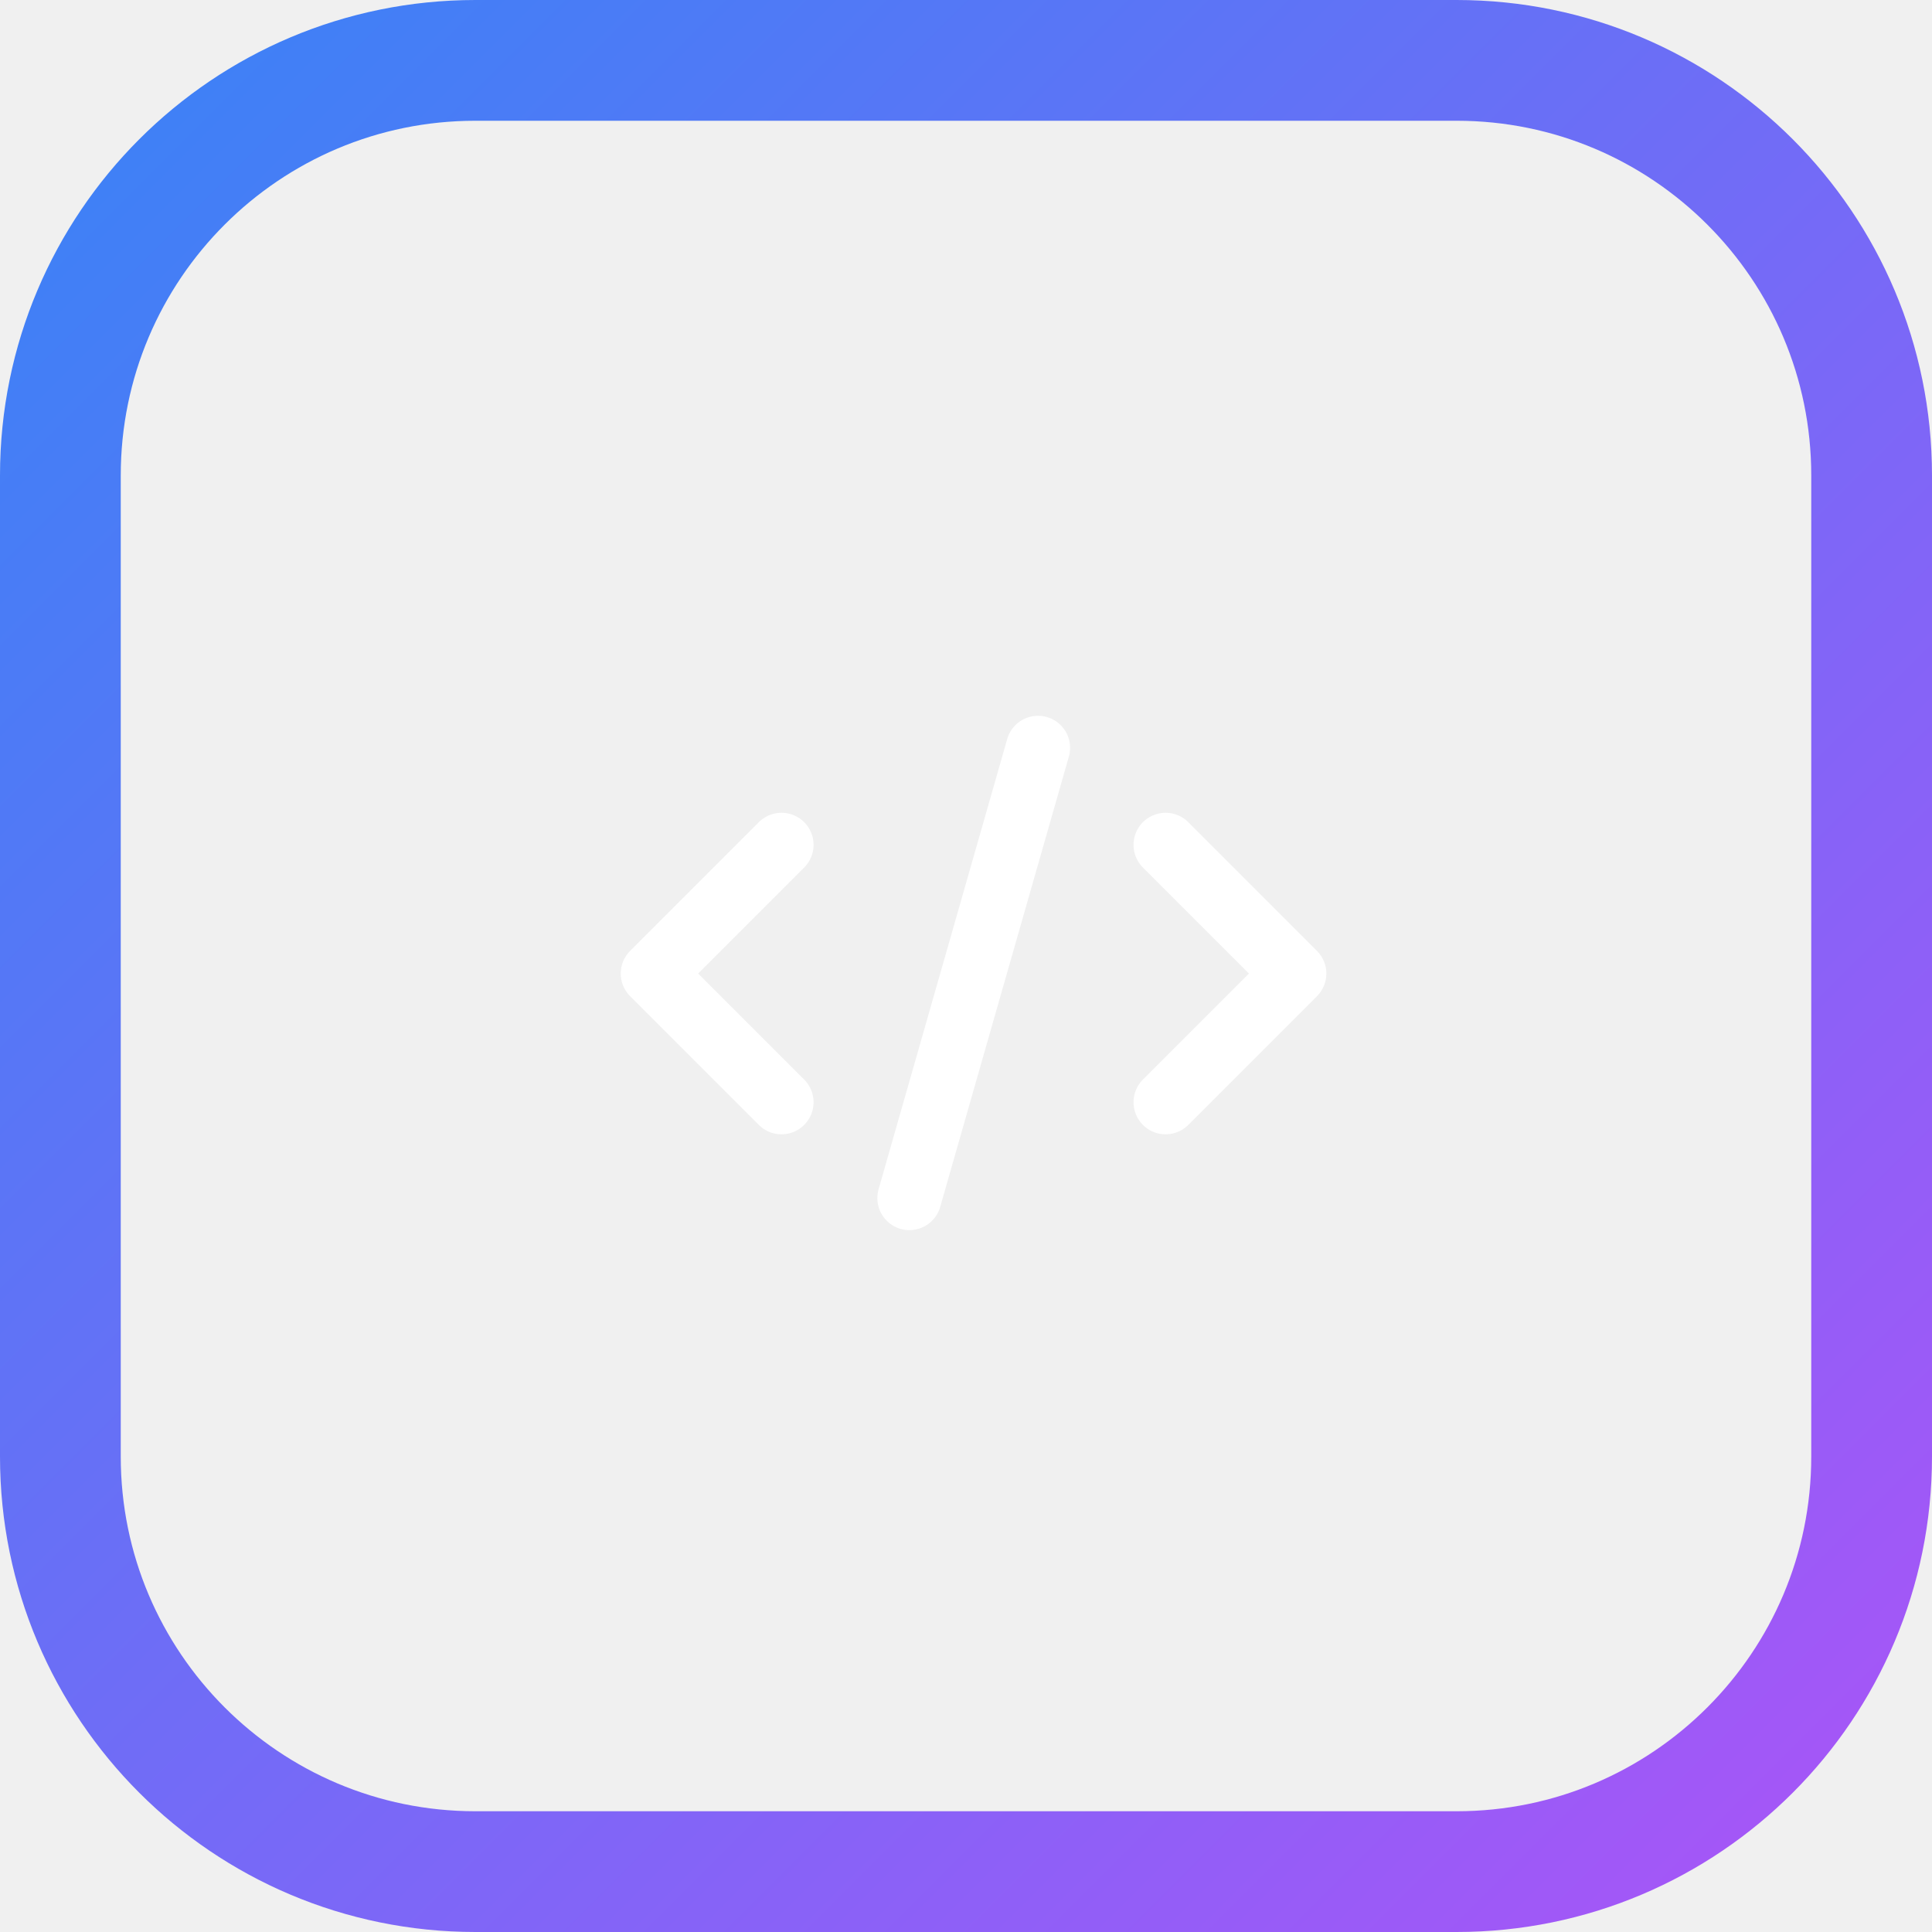
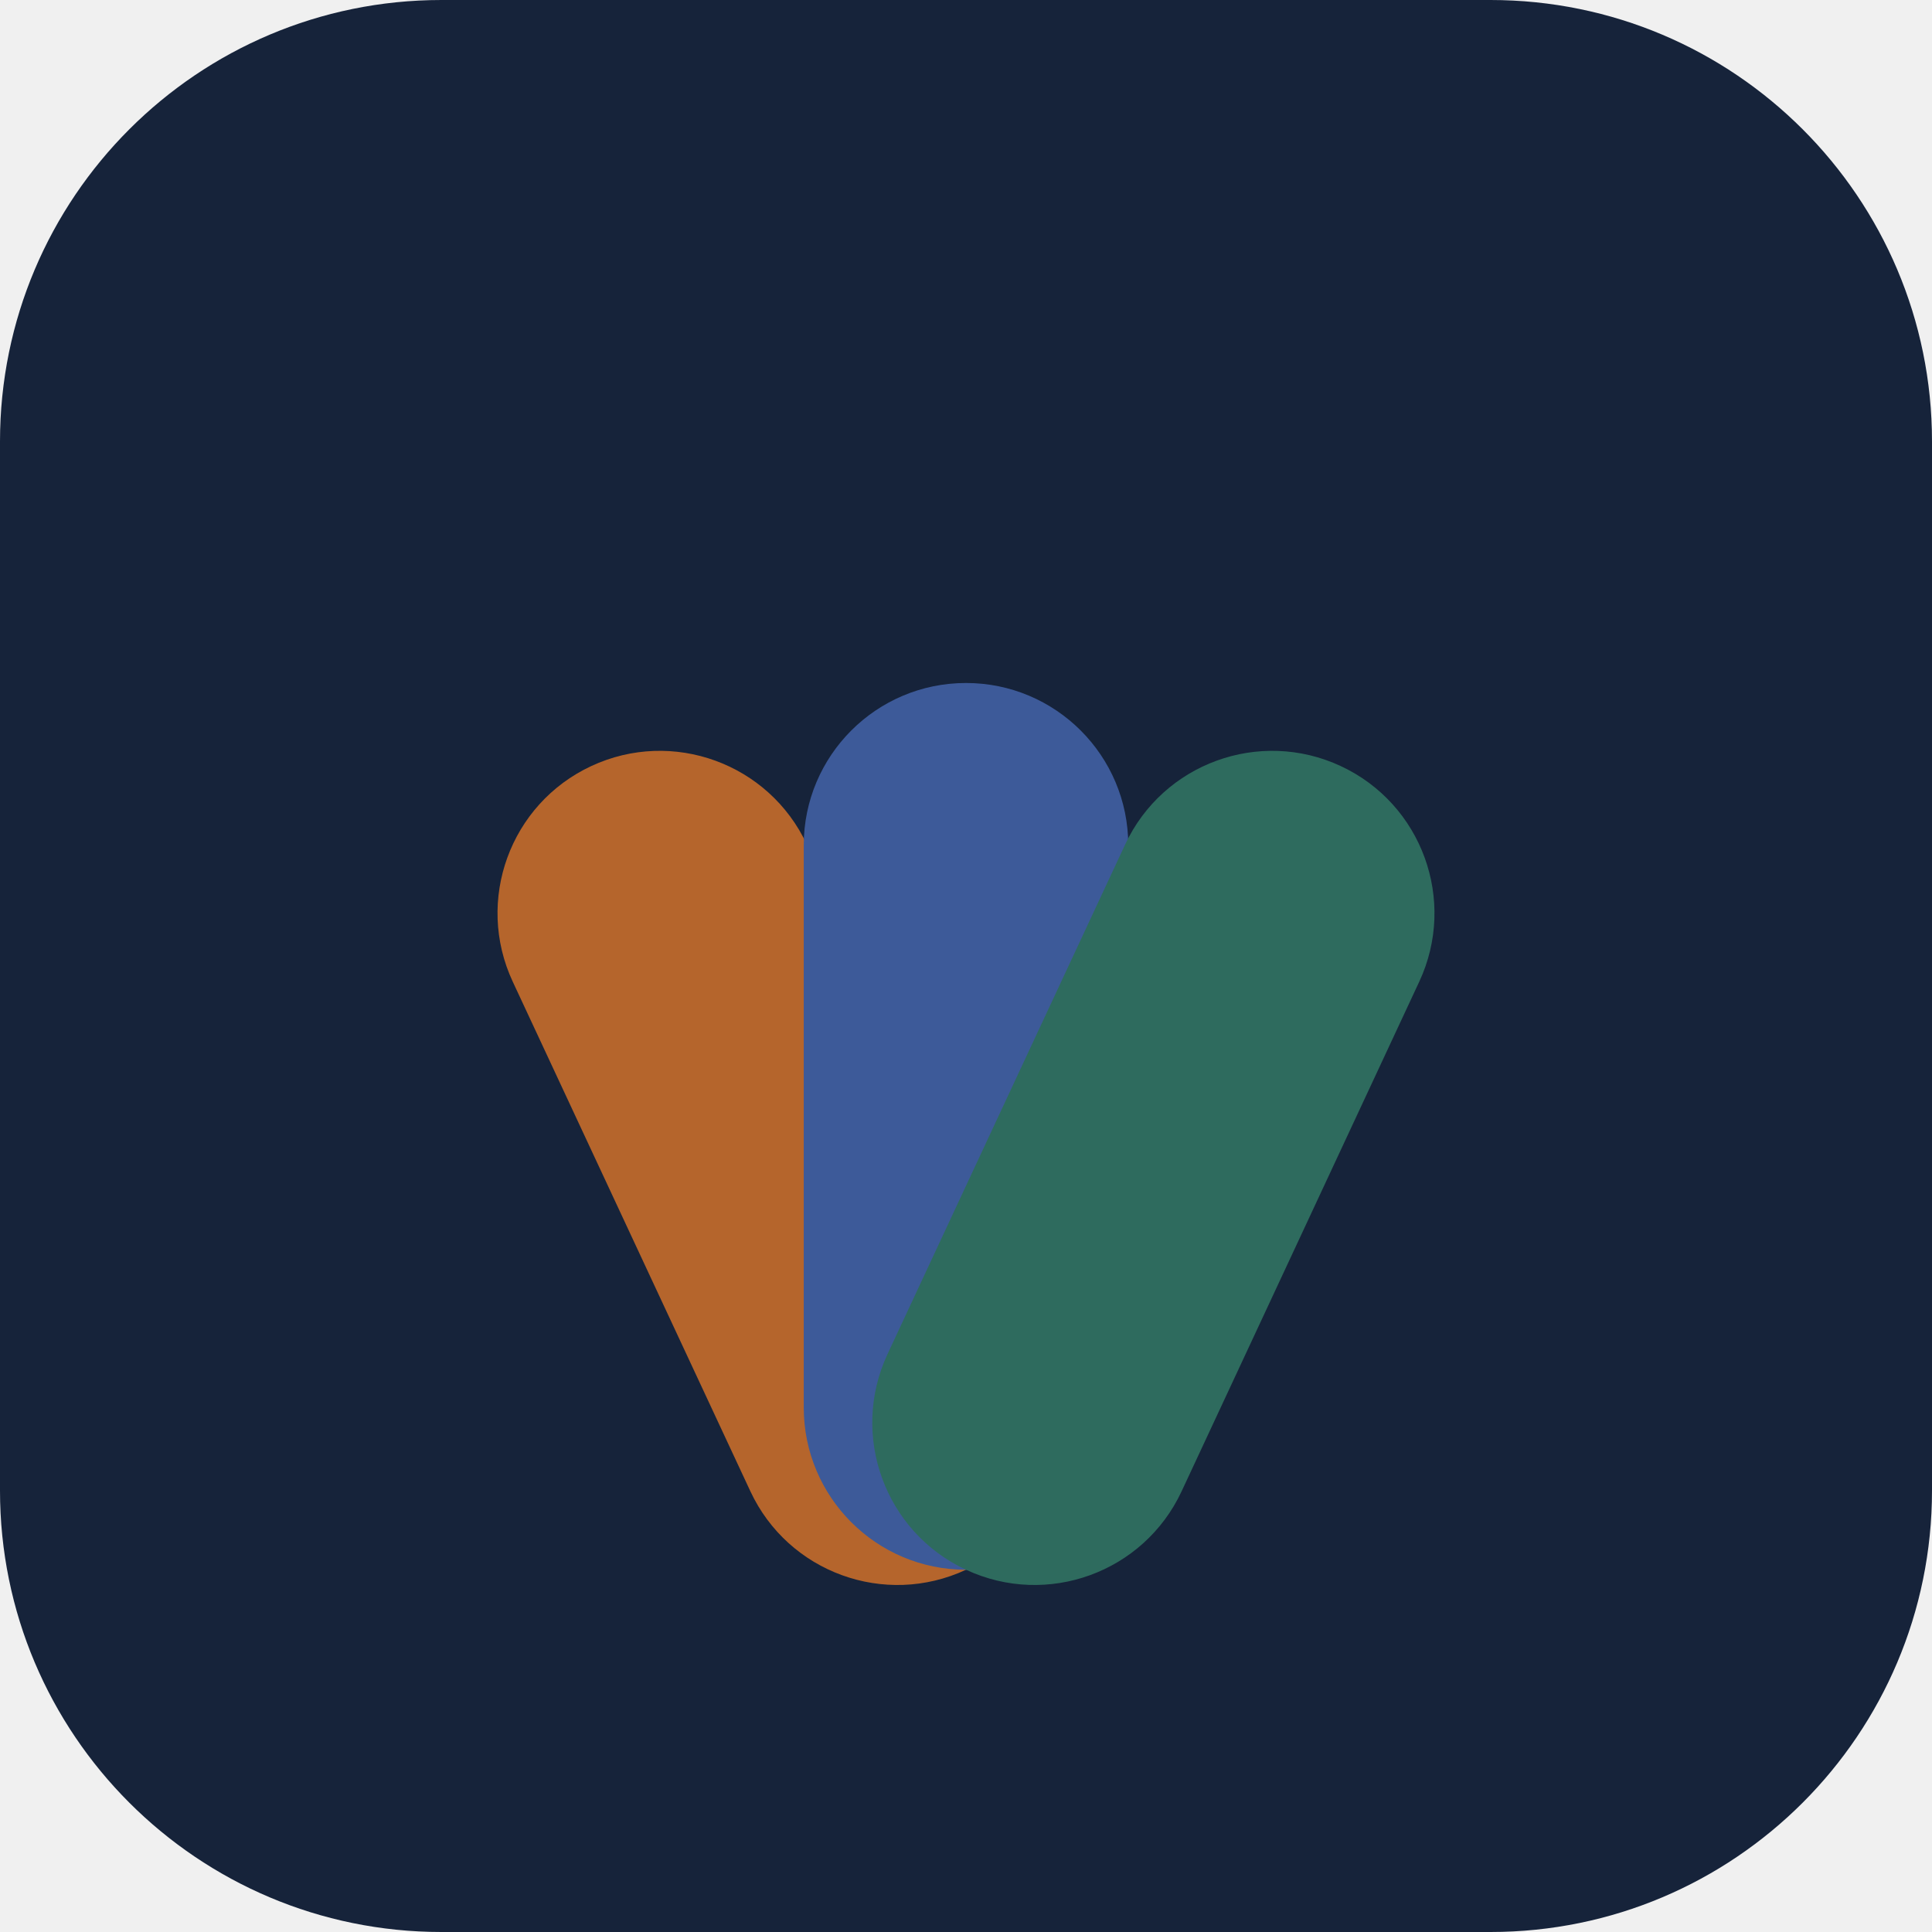
<svg xmlns="http://www.w3.org/2000/svg" width="512" height="512" viewBox="0 0 512 512" fill="none">
-   <defs>
-     <linearGradient id="bgGradient512" x1="0%" y1="0%" x2="100%" y2="100%">
-       <stop offset="0%" style="stop-color:#3b82f6;stop-opacity:1" />
-       <stop offset="100%" style="stop-color:#a855f7;stop-opacity:1" />
-     </linearGradient>
-   </defs>
-   <rect x="16" y="16" width="480" height="480" rx="110" fill="none" stroke="url(#bgGradient512)" stroke-width="32" />
-   <g transform="translate(156, 156) scale(8.5)">
-     <path d="M1.293,11.293l4-4A1,1,0,1,1,6.707,8.707L3.414,12l3.293,3.293a1,1,0,1,1-1.414,1.414l-4-4A1,1,0,0,1,1.293,11.293Zm17.414-4a1,1,0,1,0-1.414,1.414L20.586,12l-3.293,3.293a1,1,0,1,0,1.414,1.414l4-4a1,1,0,0,0,0-1.414ZM13.039,4.726l-4,14a1,1,0,0,0,.686,1.236A1.053,1.053,0,0,0,10,20a1,1,0,0,0,.961-.726l4-14a1,1,0,1,0-1.922-.548Z" fill="white" />
-   </g>
+   <rect width="512" height="512" rx="117" fill="#16233A" />
+   <rect x="213" y="181" width="86" height="235" rx="43" fill="#B5652C" transform="rotate(-25 256 416)" />
+   <rect x="213" y="181" width="86" height="235" rx="43" fill="#3D5A99" />
+   <rect x="213" y="181" width="86" height="235" rx="43" fill="#2E6B5E" transform="rotate(25 256 416)" />
</svg>
